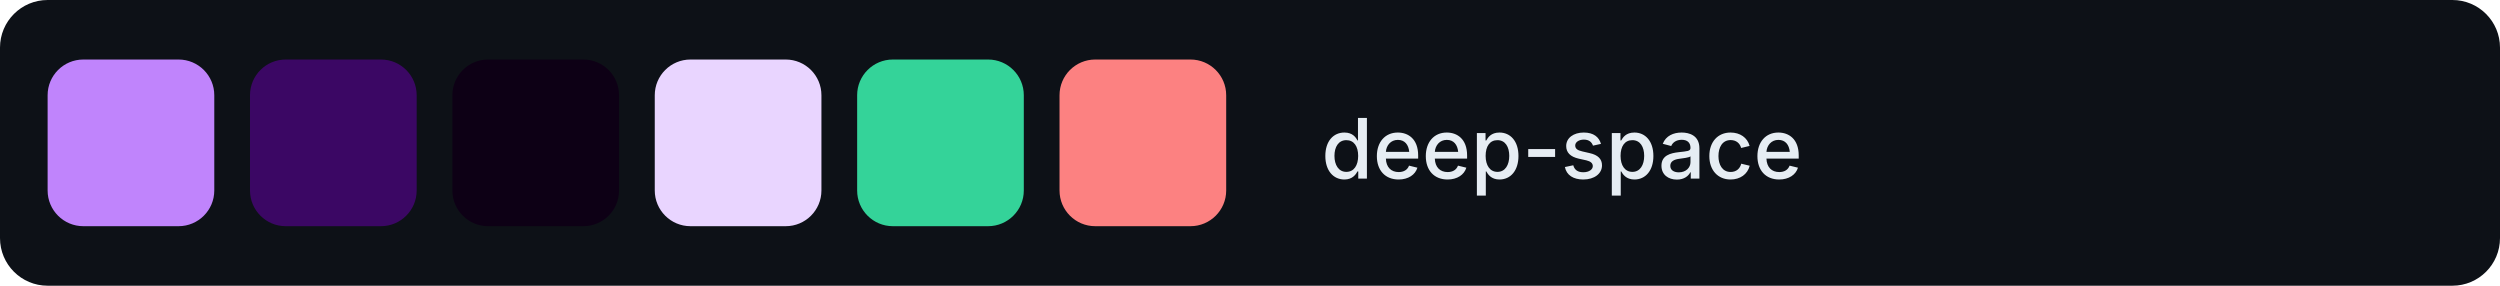
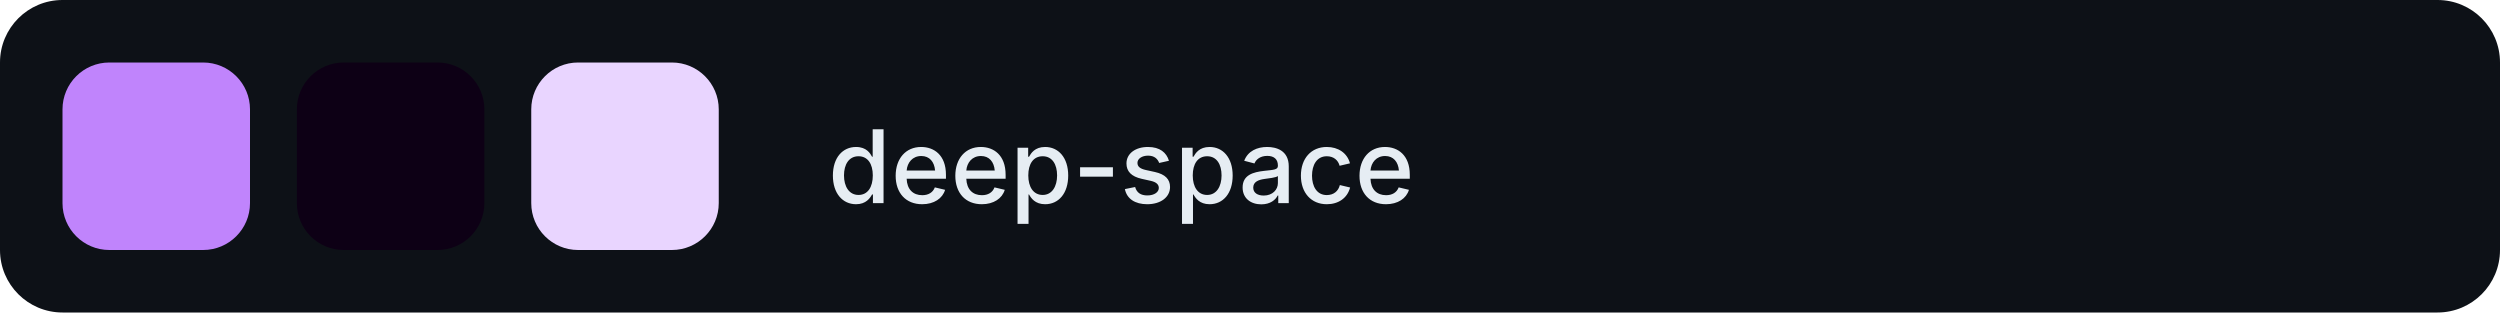
- <svg xmlns="http://www.w3.org/2000/svg" width="420" height="48" viewBox="0 0 420 48">
-   <rect width="420" height="48" fill="#0d1117" rx="8" />
-   <text x="222" y="30" font-family="system-ui, -apple-system, sans-serif" font-size="14" font-weight="500" fill="#e6edf3">deep-space</text>
-   <rect x="8" y="10" width="28" height="28" rx="6" fill="#C084FC" />
-   <rect x="42" y="10" width="28" height="28" rx="6" fill="#3B0764" />
-   <rect x="76" y="10" width="28" height="28" rx="6" fill="#0D0015" />
-   <rect x="110" y="10" width="28" height="28" rx="6" fill="#E9D5FF" />
-   <rect x="144" y="10" width="28" height="28" rx="6" fill="#34D399" />
-   <rect x="178" y="10" width="28" height="28" rx="6" fill="#FC8181" />
+ <svg xmlns="http://www.w3.org/2000/svg" width="320" height="40" viewBox="0 0 320 40">
+   <rect width="320" height="40" fill="#0d1117" rx="8" />
+   <text x="106" y="26" font-family="system-ui, -apple-system, sans-serif" font-size="13" font-weight="500" fill="#e6edf3">deep-space</text>
+   <rect x="8" y="8" width="24" height="24" rx="6" fill="#C084FC" />
+   <rect x="38" y="8" width="24" height="24" rx="6" fill="#0D0015" />
+   <rect x="68" y="8" width="24" height="24" rx="6" fill="#E9D5FF" />
</svg>
